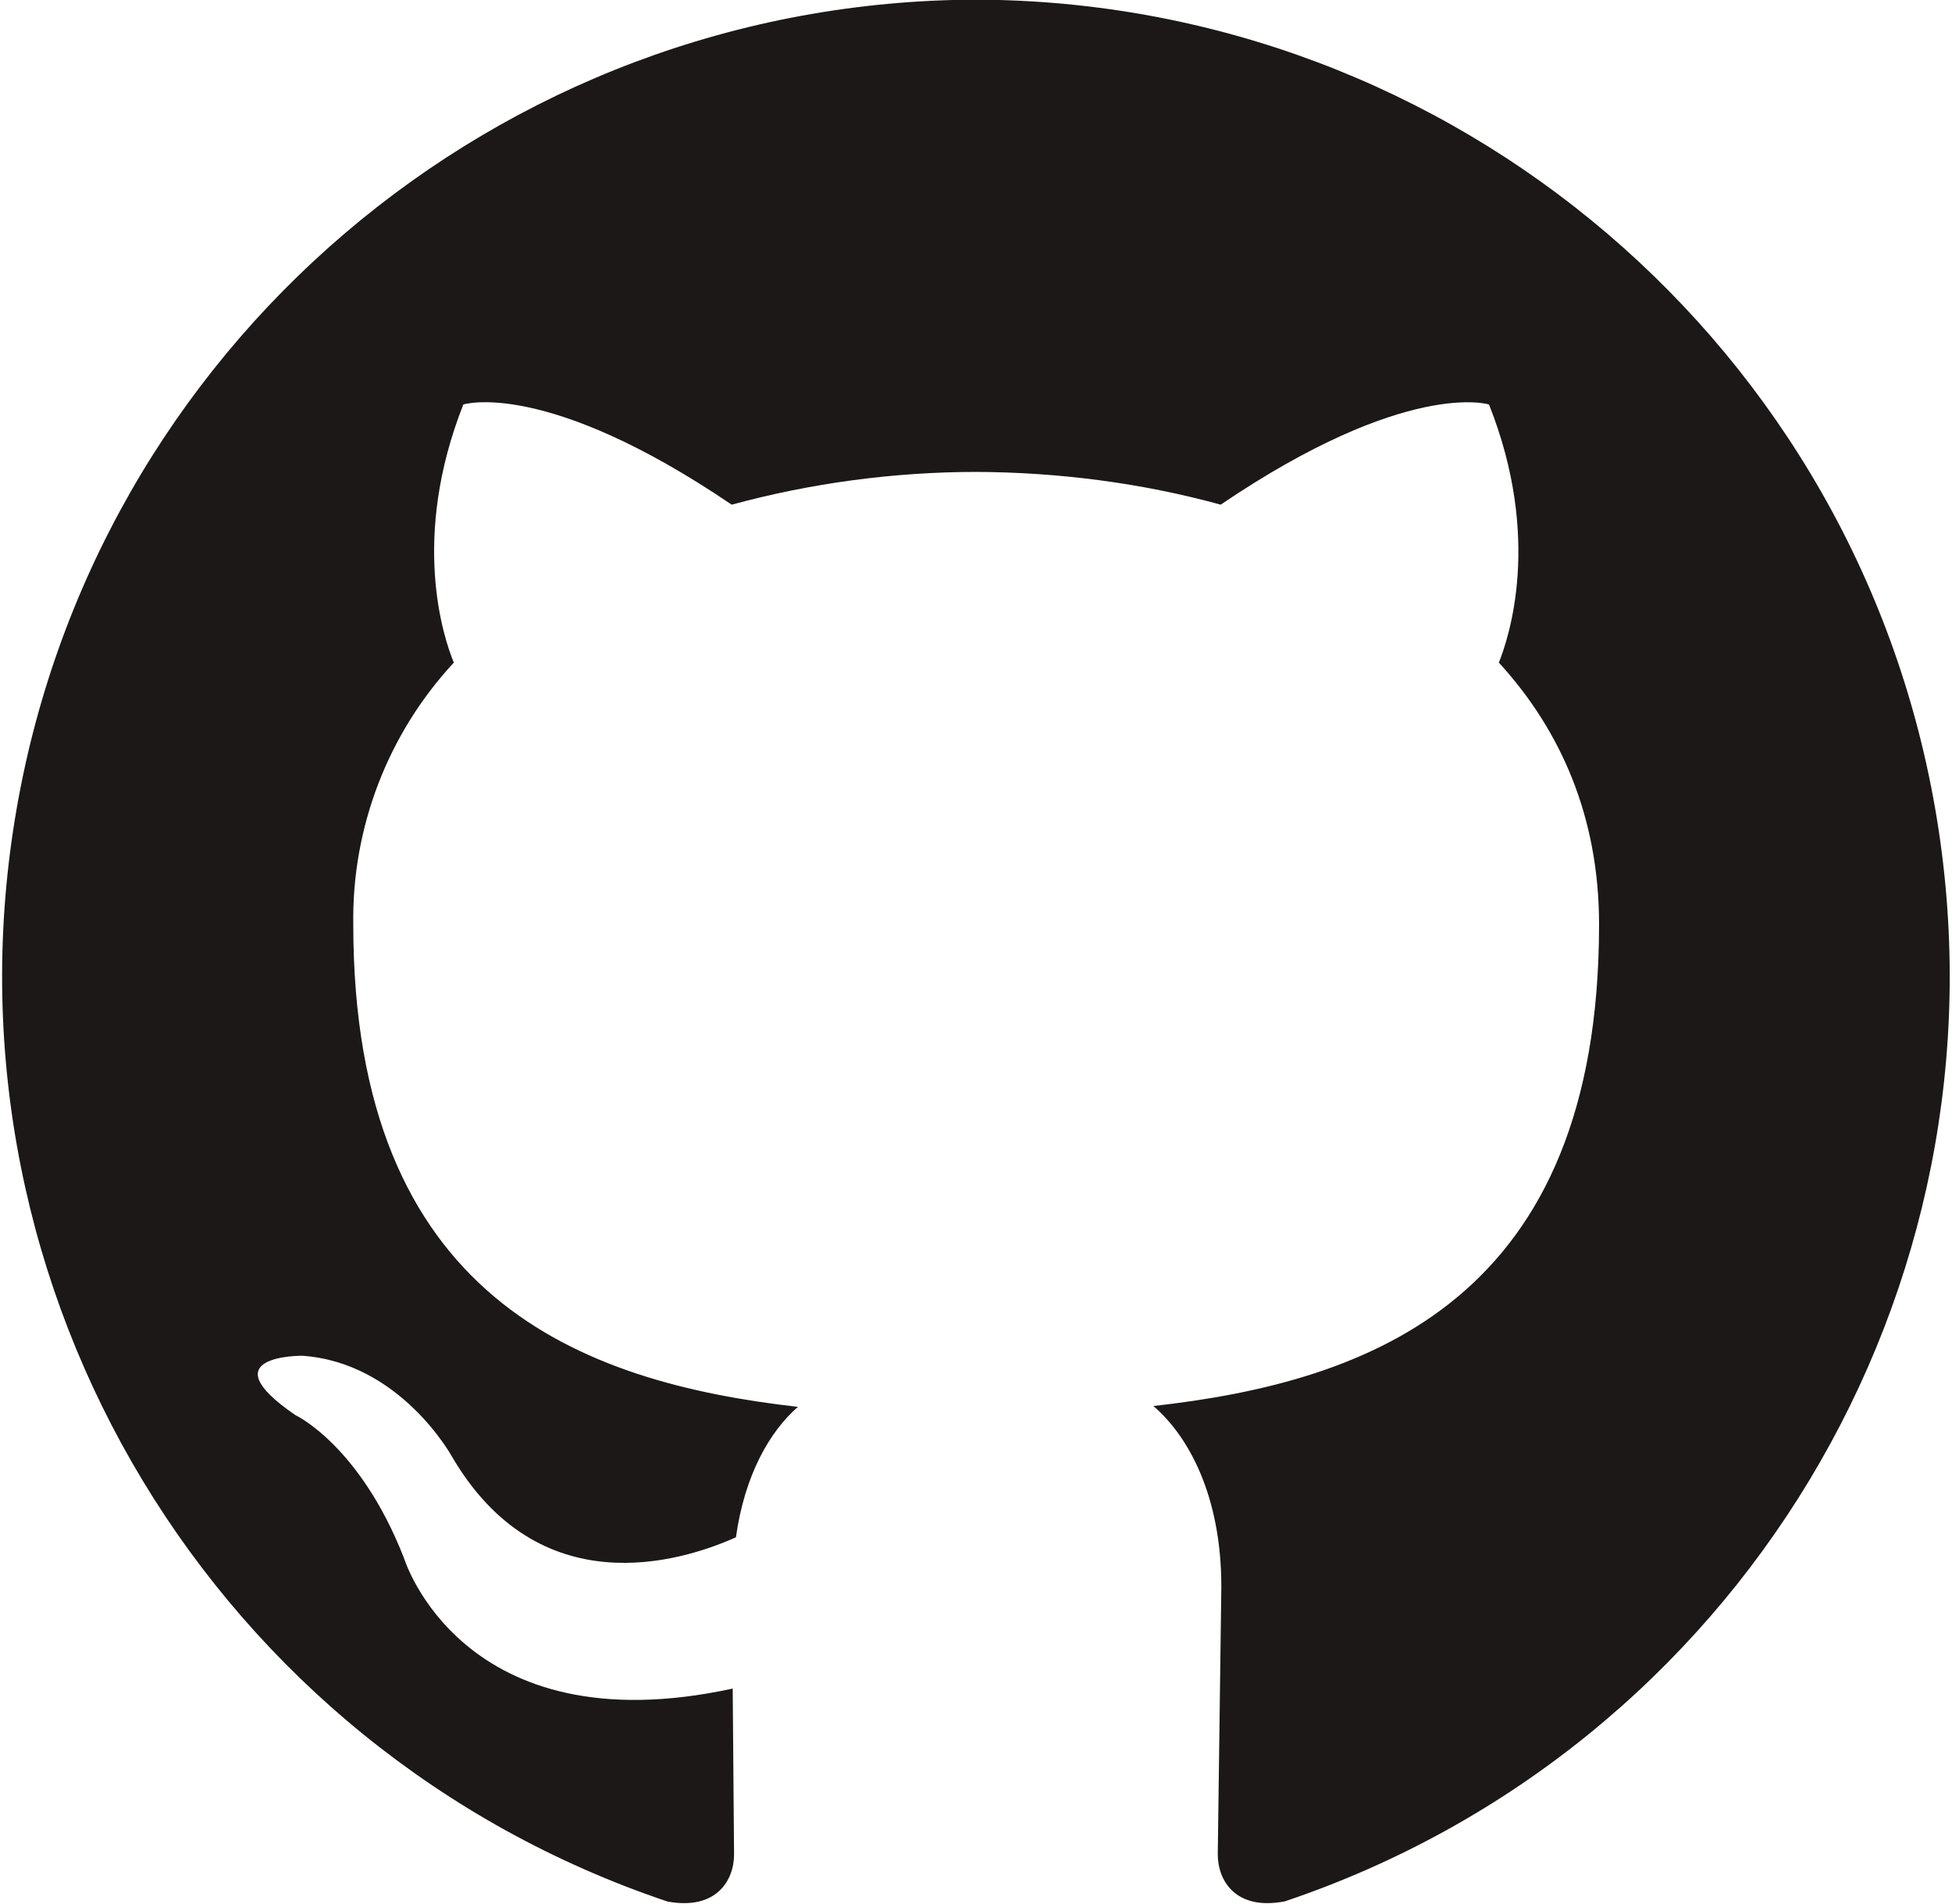
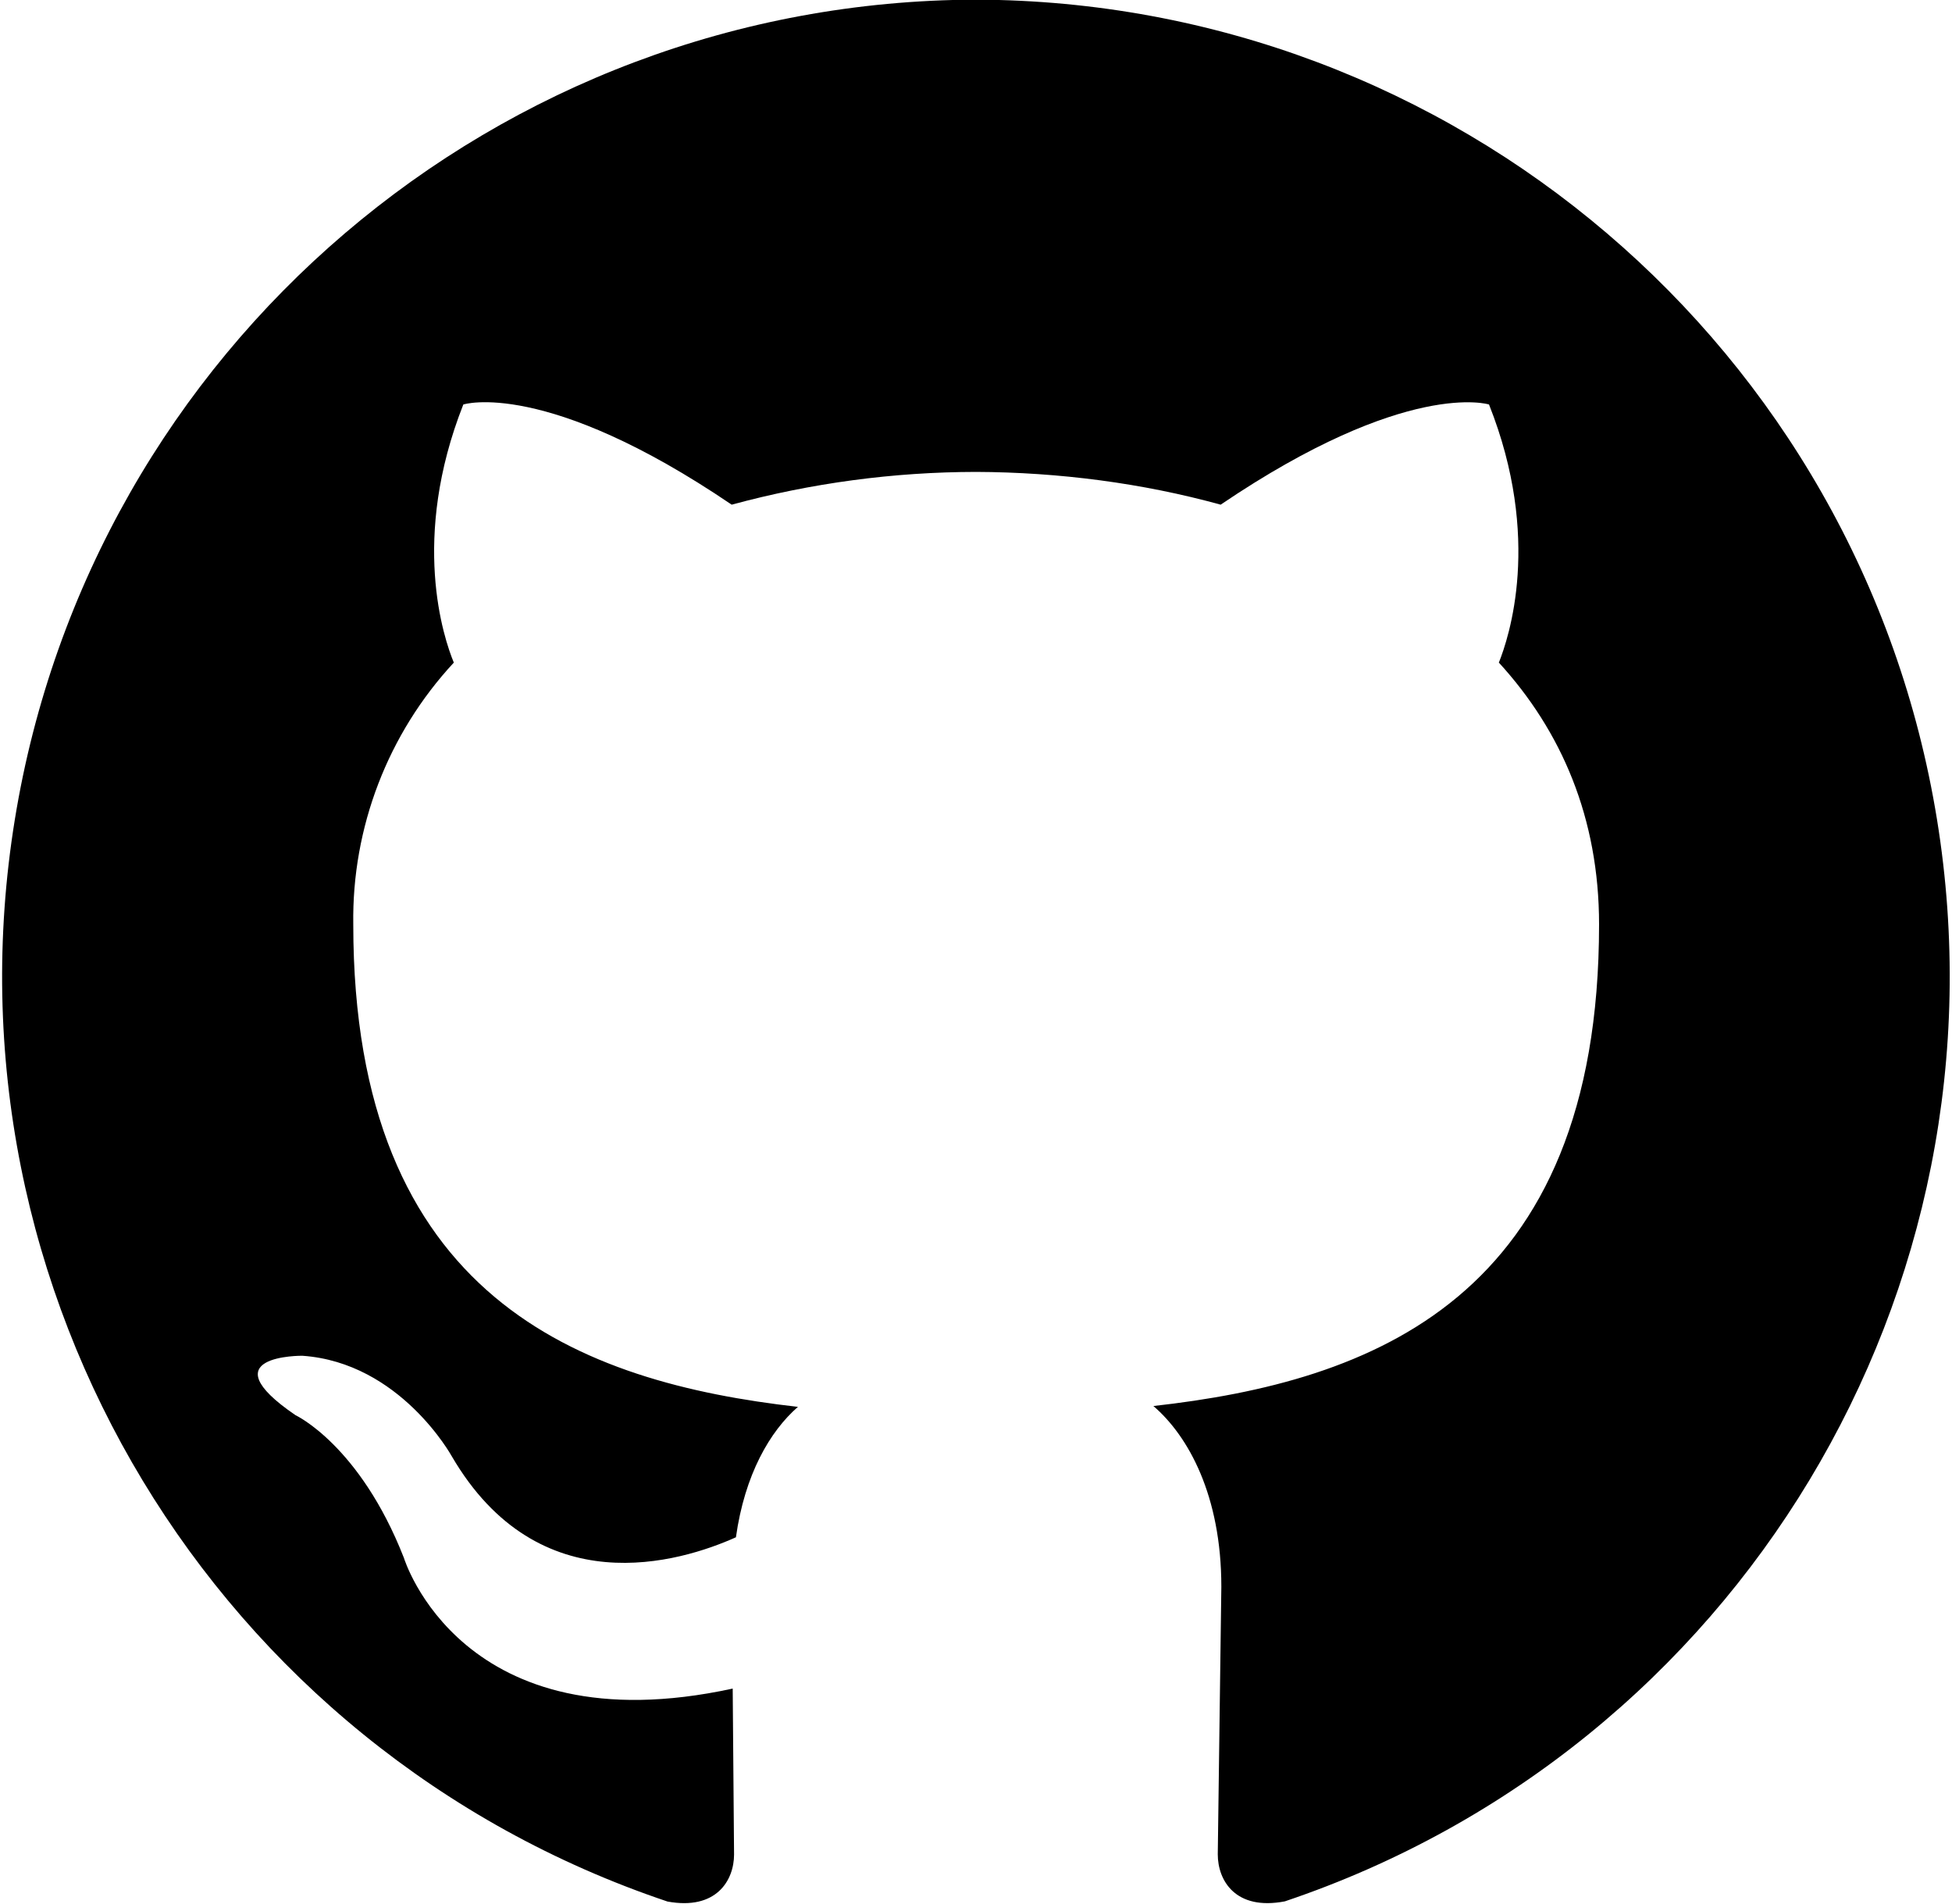
<svg xmlns="http://www.w3.org/2000/svg" viewBox="0 0 11.493 11.209">
-   <path d="M5.746-.002a5.75 5.75 0 0 0-1.816 11.2c.288.053.392-.125.392-.277l-.008-.977c-1.598.347-1.936-.77-1.936-.77-.26-.664-.638-.84-.638-.84-.522-.356.04-.35.04-.35.577.04.88.592.88.592.513.878 1.345.624 1.673.477.052-.37.2-.624.365-.768C3.42 8.14 2.08 7.646 2.08 5.444a2.22 2.22 0 0 1 .592-1.542c-.06-.145-.256-.73.056-1.52 0 0 .482-.155 1.58.59a5.52 5.52 0 0 1 1.439-.193c.488.002.98.066 1.44.193 1.097-.743 1.58-.59 1.58-.59.314.79.116 1.375.058 1.52.368.402.59.914.59 1.542 0 2.208-1.344 2.693-2.624 2.836.206.177.4.528.4 1.064L7.17 10.92c0 .154.104.333.395.277A5.75 5.75 0 0 0 5.746-.002" fill="#1b1817" fill-rule="evenodd" />
+   <path d="M5.746-.002a5.75 5.75 0 0 0-1.816 11.2c.288.053.392-.125.392-.277l-.008-.977c-1.598.347-1.936-.77-1.936-.77-.26-.664-.638-.84-.638-.84-.522-.356.04-.35.04-.35.577.04.88.592.88.592.513.878 1.345.624 1.673.477.052-.37.2-.624.365-.768C3.42 8.14 2.08 7.646 2.08 5.444a2.22 2.22 0 0 1 .592-1.542c-.06-.145-.256-.73.056-1.52 0 0 .482-.155 1.58.59a5.52 5.52 0 0 1 1.439-.193c.488.002.98.066 1.44.193 1.097-.743 1.58-.59 1.58-.59.314.79.116 1.375.058 1.52.368.402.59.914.59 1.542 0 2.208-1.344 2.693-2.624 2.836.206.177.4.528.4 1.064L7.17 10.92c0 .154.104.333.395.277A5.75 5.75 0 0 0 5.746-.002" />
</svg>
